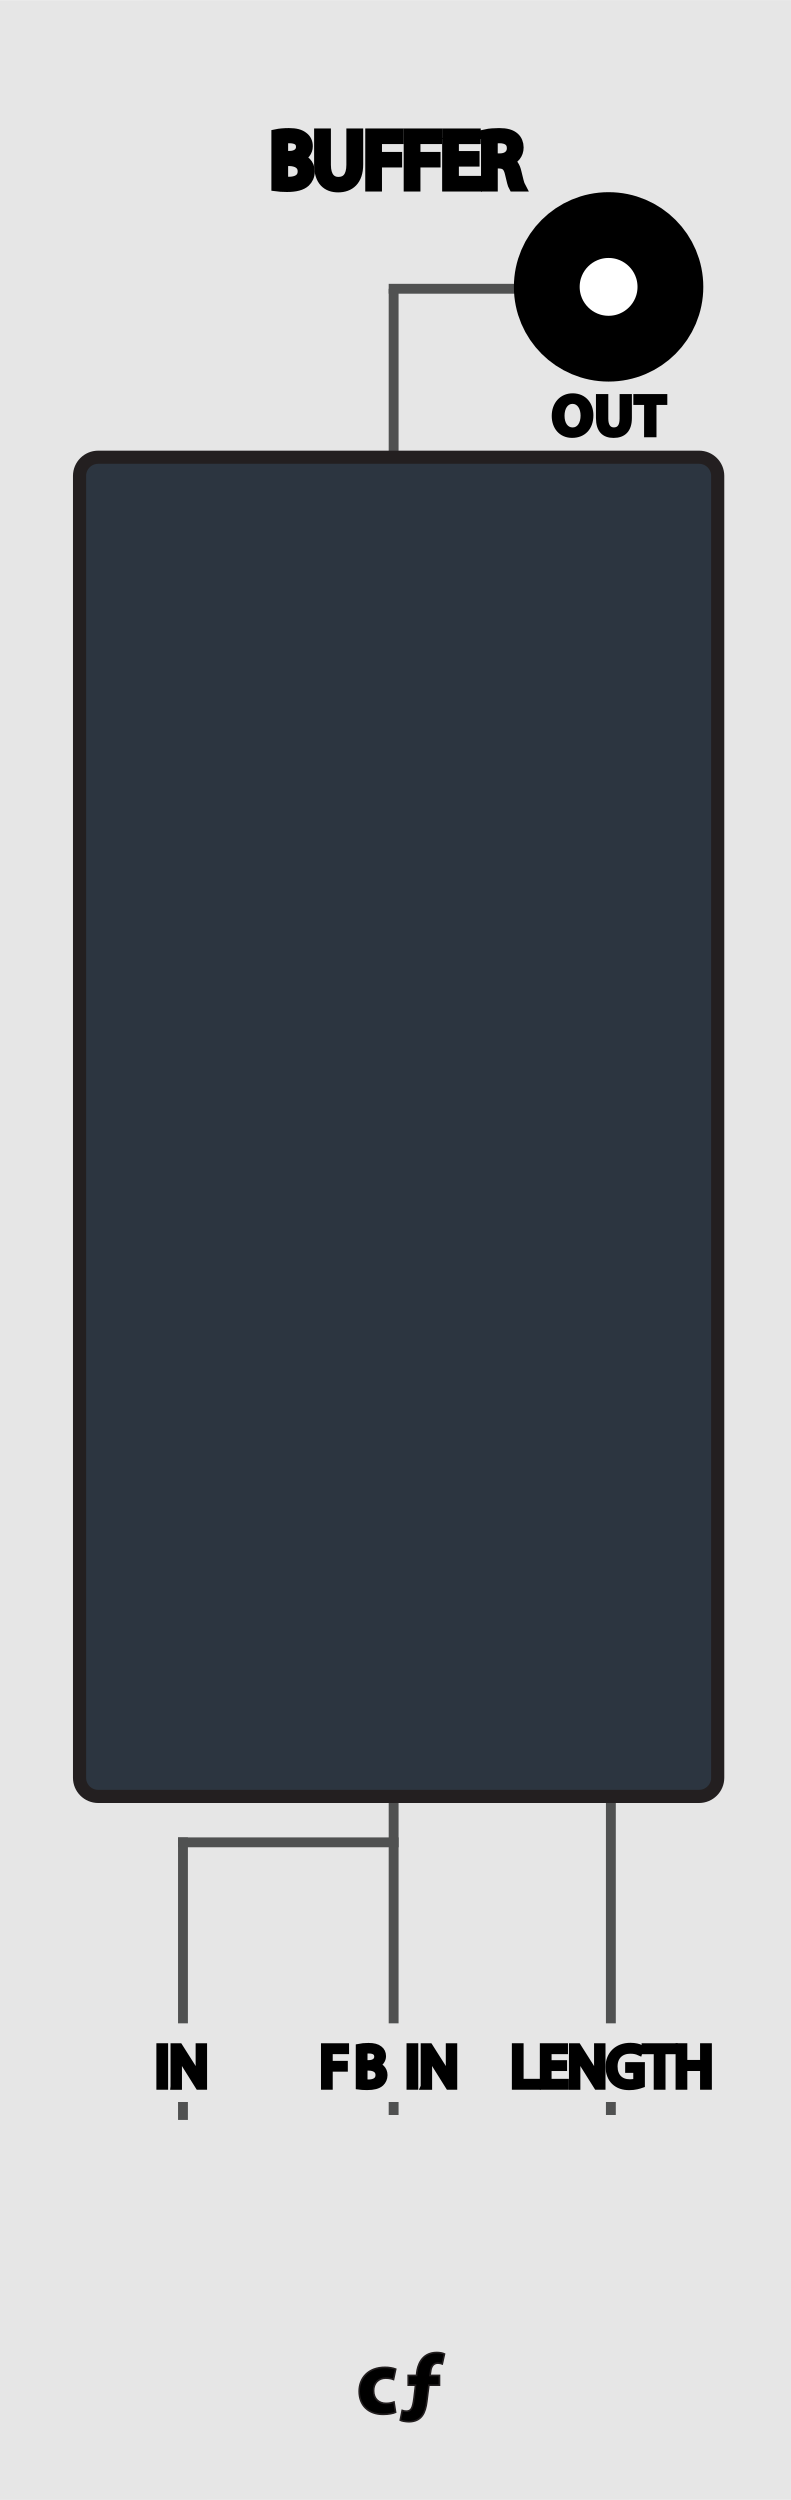
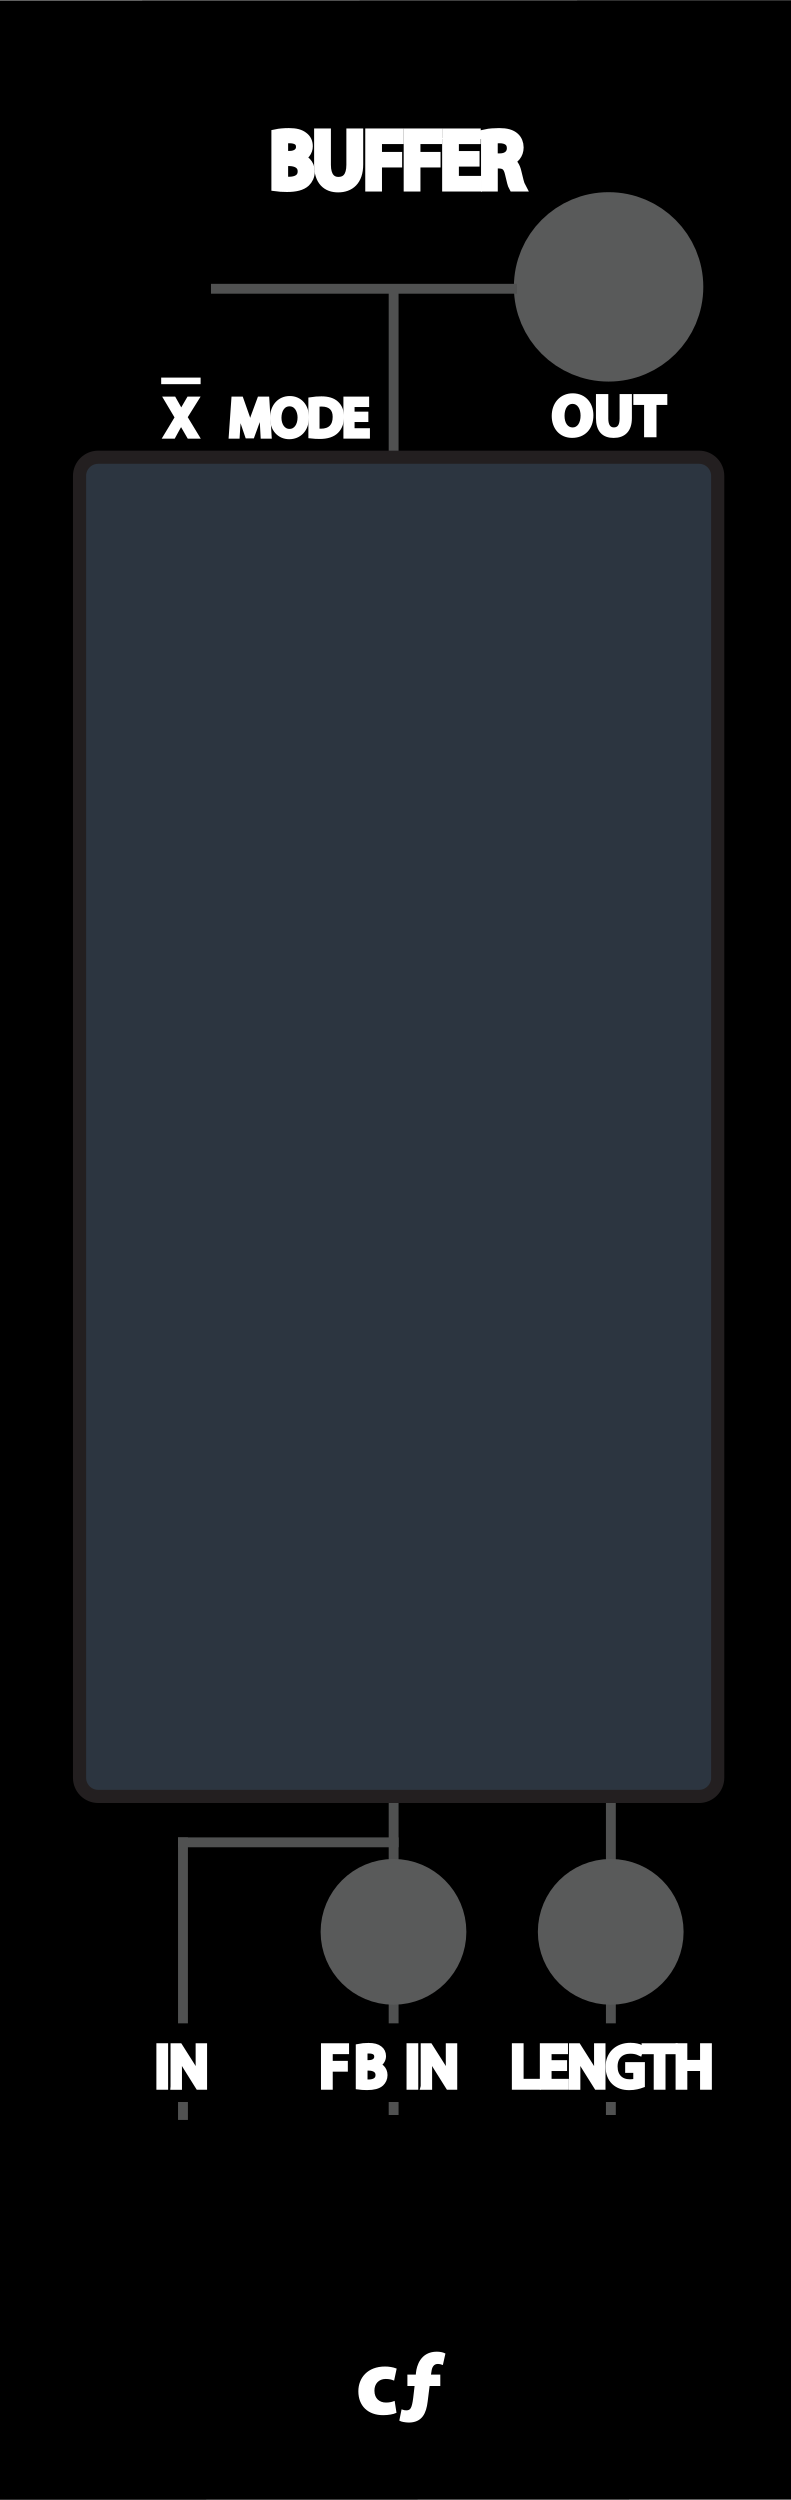
<svg xmlns="http://www.w3.org/2000/svg" version="1.1" id="svg4541" x="0px" y="0px" width="120.18px" height="380px" viewBox="0 0 120.18 380" enable-background="new 0 0 120.18 380" xml:space="preserve">
  <g>
-     <path fill="#E6E6E6" d="M-7.693,0.065l135.566-0.042v379.911l-135.566,0.043V0.065z" />
+     <path d="M-7.693,0.065l135.566-0.042v379.911l-135.566,0.043V0.065z" />
  </g>
  <line fill="none" stroke="#505151" stroke-width="1.5" stroke-linecap="square" stroke-miterlimit="10" x1="27.812" y1="321.479" x2="27.812" y2="280.039" />
  <line fill="none" stroke="#505151" stroke-width="1.5" stroke-miterlimit="10" x1="92.852" y1="321.479" x2="92.852" y2="177.978" />
  <line fill="none" stroke="#505151" stroke-width="1.5" stroke-miterlimit="10" x1="59.832" y1="321.479" x2="59.832" y2="43.892" />
  <path fill="none" stroke="#505151" stroke-width="1.5" stroke-miterlimit="10" d="M81.34,334.008" />
  <path fill="none" stroke="#505151" stroke-width="1.5" stroke-miterlimit="10" d="M69.84,334.008" />
  <g>
-     <path stroke="#231F20" stroke-width="0.25" stroke-miterlimit="10" d="M60.129,366.671c-0.378,0.168-1.092,0.31-1.899,0.31   c-2.22,0-3.635-1.347-3.635-3.502c0-2.004,1.373-3.644,3.929-3.644c0.562,0,1.187,0.101,1.625,0.269l-0.336,1.582   c-0.259-0.104-0.637-0.211-1.188-0.211c-1.12,0-1.854,0.799-1.835,1.92c0,1.26,0.841,1.92,1.877,1.92   c0.505,0,0.896-0.086,1.22-0.211L60.129,366.671z" />
-     <path stroke="#231F20" stroke-width="0.25" stroke-miterlimit="10" d="M62.045,361.066h1.271l0.042-0.447   c0.105-0.938,0.641-3.039,3.04-3.039c0.479,0,0.911,0.098,1.163,0.225l-0.336,1.514c-0.169-0.062-0.396-0.127-0.659-0.127   c-0.69,0-1.026,0.515-1.11,1.271l-0.094,0.604H66.8v1.482h-1.61l-0.312,2.493c-0.211,1.709-0.785,3.063-2.771,3.063   c-0.566-0.021-1.062-0.125-1.271-0.234l0.294-1.48c0.21,0.084,0.438,0.108,0.659,0.108c0.69-0.019,0.938-0.396,1.14-1.985   l0.229-1.965H62.05v-1.482H62.045L62.045,361.066z" />
+     <path fill="#FFFFFF" stroke="#FFFFFF" stroke-width="0.25" stroke-miterlimit="10" d="M60.129,366.671   c-0.378,0.168-1.092,0.31-1.899,0.31c-2.22,0-3.635-1.347-3.635-3.502c0-2.004,1.373-3.644,3.929-3.644   c0.562,0,1.188,0.101,1.625,0.269l-0.336,1.582c-0.259-0.104-0.637-0.211-1.188-0.211c-1.12,0-1.854,0.799-1.835,1.92   c0,1.26,0.841,1.92,1.877,1.92c0.505,0,0.896-0.086,1.22-0.211L60.129,366.671z" />
+     <path fill="#FFFFFF" stroke="#FFFFFF" stroke-width="0.25" stroke-miterlimit="10" d="M62.045,361.066h1.271l0.042-0.447   c0.105-0.938,0.642-3.039,3.04-3.039c0.479,0,0.911,0.098,1.163,0.225l-0.336,1.514c-0.169-0.062-0.396-0.127-0.659-0.127   c-0.689,0-1.025,0.516-1.109,1.271l-0.095,0.604H66.8v1.482h-1.61l-0.312,2.493c-0.211,1.709-0.785,3.063-2.771,3.063   c-0.565-0.021-1.062-0.125-1.271-0.234l0.294-1.48c0.21,0.084,0.438,0.108,0.659,0.108c0.689-0.019,0.938-0.396,1.14-1.985   l0.229-1.965H62.05v-1.482H62.045L62.045,361.066z" />
  </g>
  <path fill="none" stroke="#6C6C6D" stroke-miterlimit="10" d="M84.956,272.529" />
  <path fill="none" stroke="#6C6C6D" stroke-miterlimit="10" d="M51.257,262.523" />
  <path fill="none" stroke="#6C6C6D" stroke-miterlimit="10" d="M51.257,282.539" />
  <path fill="none" stroke="#6C6C6D" stroke-miterlimit="10" d="M38.465,282.539" />
  <path fill="none" stroke="#6C6C6D" stroke-miterlimit="10" d="M84.956,327.561" />
  <path fill="none" stroke="#6C6C6D" stroke-miterlimit="10" d="M57.261,322.559" />
  <path fill="none" stroke="#6C6C6D" stroke-miterlimit="10" d="M84.956,297.542" />
  <path fill="none" stroke="#6C6C6D" stroke-miterlimit="10" d="M51.257,292.541" />
  <path fill="none" stroke="#303232" stroke-miterlimit="10" d="M60.833,312.561" />
  <path fill="none" stroke="#303232" stroke-miterlimit="10" d="M44.469,312.561" />
  <path fill="none" stroke="#303232" stroke-miterlimit="10" d="M84.956,282.535" />
  <path fill="none" stroke="#303232" stroke-miterlimit="10" d="M60.833,272.529" />
  <path fill="none" stroke="#303232" stroke-miterlimit="10" d="M84.956,337.564" />
  <path fill="none" stroke="#303232" stroke-miterlimit="10" d="M60.833,332.564" />
  <path fill="none" stroke="#303232" stroke-miterlimit="10" d="M85.957,307.548" />
  <path fill="none" stroke="#303232" stroke-miterlimit="10" d="M61.195,302.547" />
  <path fill="none" stroke="#6C6C6D" stroke-miterlimit="10" d="M51.089,262.523" />
  <path fill="none" stroke="#6C6C6D" stroke-miterlimit="10" d="M57.093,322.559" />
  <path fill="none" stroke="#303232" stroke-miterlimit="10" d="M61.095,272.529" />
  <path fill="none" stroke="#303232" stroke-miterlimit="10" d="M61.095,332.564" />
  <g>
-     <path stroke="#000000" stroke-width="0.5" stroke-miterlimit="10" d="M89.946,63.118c0,1.985-1.198,3.19-2.979,3.19   c-1.8,0-2.854-1.354-2.854-3.088c0-1.813,1.153-3.188,2.946-3.188C88.927,60.051,89.946,61.446,89.946,63.118z M85.559,63.2   c0,1.188,0.562,2.023,1.479,2.023c0.928,0,1.459-0.883,1.459-2.061c0-1.092-0.521-2.025-1.476-2.025   C86.1,61.141,85.559,62.021,85.559,63.2z" />
-     <path stroke="#000000" stroke-width="0.5" stroke-miterlimit="10" d="M92.212,60.148v3.492c0,1.045,0.396,1.576,1.1,1.576   c0.729,0,1.116-0.513,1.116-1.576v-3.492h1.369v3.402c0,1.866-0.945,2.764-2.53,2.764c-1.521,0-2.433-0.846-2.433-2.774v-3.391   L92.212,60.148L92.212,60.148z" />
-     <path stroke="#000000" stroke-width="0.5" stroke-miterlimit="10" d="M98.154,61.303h-1.637v-1.151h4.664v1.151h-1.646v4.914H98.15   L98.154,61.303L98.154,61.303z" />
+     <path fill="#FFFFFF" stroke="#FFFFFF" stroke-width="0.5" stroke-miterlimit="10" d="M89.946,63.118c0,1.985-1.197,3.19-2.979,3.19   c-1.8,0-2.854-1.354-2.854-3.088c0-1.813,1.153-3.188,2.946-3.188C88.927,60.051,89.946,61.446,89.946,63.118z M85.559,63.2   c0,1.188,0.562,2.023,1.479,2.023c0.928,0,1.459-0.883,1.459-2.061c0-1.092-0.521-2.025-1.477-2.025   C86.1,61.141,85.559,62.021,85.559,63.2z" />
+     <path fill="#FFFFFF" stroke="#FFFFFF" stroke-width="0.5" stroke-miterlimit="10" d="M92.212,60.148v3.492   c0,1.045,0.396,1.576,1.1,1.576c0.729,0,1.116-0.513,1.116-1.576v-3.492h1.369v3.402c0,1.866-0.945,2.764-2.53,2.764   c-1.521,0-2.433-0.846-2.433-2.774v-3.391L92.212,60.148L92.212,60.148z" />
+     <path fill="#FFFFFF" stroke="#FFFFFF" stroke-width="0.5" stroke-miterlimit="10" d="M98.154,61.303h-1.637v-1.151h4.664v1.151   h-1.646v4.914H98.15L98.154,61.303L98.154,61.303z" />
  </g>
  <path fill="#2C3540" stroke="#231F20" stroke-width="2" stroke-miterlimit="10" d="M109.09,270.223c0,1.563-1.271,2.834-2.835,2.834  h-91.33c-1.565,0-2.834-1.271-2.834-2.834V72.334c0-1.565,1.269-2.834,2.834-2.834h91.331c1.562,0,2.835,1.269,2.835,2.834  l-0.001,101.832V270.223z" />
  <path fill="none" stroke="#505151" stroke-width="1.5" stroke-miterlimit="10" d="M57.318,167" />
  <path fill="none" stroke="#505151" stroke-width="1.5" stroke-miterlimit="10" d="M56.832,334.008" />
  <path fill="none" stroke="#505151" stroke-width="1.5" stroke-miterlimit="10" d="M92.339,167" />
-   <rect x="7.924" y="307.548" fill="#E6E6E6" width="99.667" height="11.955" />
+   <rect x="7.924" y="307.548" width="99.667" height="11.955" />
  <line fill="none" stroke="#505151" stroke-width="1.5" stroke-linecap="square" stroke-miterlimit="10" x1="59.832" y1="280.035" x2="27.812" y2="280.035" />
-   <line fill="none" stroke="#505151" stroke-width="1.5" stroke-linecap="square" stroke-miterlimit="10" x1="81.842" y1="43.893" x2="59.832" y2="43.893" />
-   <circle fill="#FFFFFF" stroke="#000000" stroke-width="10" stroke-miterlimit="10" cx="92.506" cy="43.605" r="9.395" />
+   <circle fill="#595A5A" stroke="#595A5A" stroke-width="10" stroke-miterlimit="10" cx="92.506" cy="43.605" r="9.395" />
  <g>
-     <path stroke="#000000" stroke-width="1.5" stroke-miterlimit="10" d="M42.001,20.386c0.455-0.096,1.175-0.168,1.906-0.168   c1.044,0,1.716,0.18,2.219,0.588c0.42,0.312,0.672,0.792,0.672,1.427c0,0.779-0.516,1.463-1.367,1.775v0.024   c0.77,0.192,1.667,0.828,1.667,2.027c0,0.696-0.273,1.223-0.684,1.619c-0.563,0.516-1.477,0.755-2.794,0.755   c-0.722,0-1.271-0.048-1.619-0.096V20.386z M43.044,23.696h0.947c1.104,0,1.751-0.576,1.751-1.355c0-0.948-0.721-1.319-1.774-1.319   c-0.479,0-0.756,0.036-0.924,0.072V23.696z M43.044,27.57c0.204,0.036,0.504,0.048,0.876,0.048c1.079,0,2.074-0.396,2.074-1.571   c0-1.103-0.947-1.559-2.087-1.559h-0.863V27.57z" />
-     <path stroke="#000000" stroke-width="1.5" stroke-miterlimit="10" d="M49.548,20.278v4.785c0,1.811,0.804,2.579,1.883,2.579   c1.199,0,1.967-0.792,1.967-2.579v-4.785h1.058v4.713c0,2.482-1.31,3.502-3.061,3.502c-1.652,0-2.9-0.947-2.9-3.454v-4.761H49.548z   " />
-     <path stroke="#000000" stroke-width="1.5" stroke-miterlimit="10" d="M56.269,20.278h4.354v0.875h-3.312v2.687h3.061v0.863h-3.061   v3.658h-1.043L56.269,20.278L56.269,20.278z" />
-     <path stroke="#000000" stroke-width="1.5" stroke-miterlimit="10" d="M62.113,20.278h4.354v0.875h-3.31v2.687h3.058v0.863h-3.058   v3.658h-1.046L62.113,20.278L62.113,20.278z" />
-     <path stroke="#000000" stroke-width="1.5" stroke-miterlimit="10" d="M72.142,24.572H69v2.915h3.502v0.875h-4.546v-8.083h4.364   v0.875H69v2.555h3.142V24.572z" />
-     <path stroke="#000000" stroke-width="1.5" stroke-miterlimit="10" d="M73.861,20.386c0.528-0.108,1.283-0.168,2.003-0.168   c1.115,0,1.837,0.204,2.341,0.66c0.406,0.36,0.636,0.912,0.636,1.535c0,1.067-0.672,1.775-1.523,2.063v0.036   c0.624,0.216,0.995,0.792,1.188,1.631c0.264,1.127,0.456,1.907,0.624,2.219h-1.08c-0.132-0.228-0.312-0.923-0.539-1.931   c-0.24-1.115-0.672-1.535-1.619-1.571h-0.981v3.502h-1.046v-7.976H73.861z M74.905,24.068h1.067c1.115,0,1.822-0.612,1.822-1.535   c0-1.043-0.755-1.5-1.858-1.511c-0.504,0-0.861,0.048-1.031,0.096V24.068z" />
+     <path fill="#FFFFFF" stroke="#FFFFFF" stroke-width="1.5" stroke-miterlimit="10" d="M42.001,20.386   c0.455-0.096,1.175-0.168,1.906-0.168c1.044,0,1.716,0.18,2.219,0.588c0.42,0.312,0.672,0.792,0.672,1.427   c0,0.779-0.516,1.463-1.367,1.775v0.024c0.771,0.192,1.667,0.828,1.667,2.027c0,0.696-0.272,1.223-0.684,1.619   c-0.563,0.516-1.478,0.755-2.794,0.755c-0.723,0-1.271-0.048-1.619-0.096V20.386z M43.044,23.696h0.947   c1.104,0,1.751-0.576,1.751-1.355c0-0.948-0.722-1.319-1.774-1.319c-0.479,0-0.756,0.036-0.924,0.072V23.696z M43.044,27.57   c0.204,0.036,0.504,0.048,0.876,0.048c1.079,0,2.074-0.396,2.074-1.571c0-1.103-0.947-1.559-2.087-1.559h-0.863V27.57z" />
+     <path fill="#FFFFFF" stroke="#FFFFFF" stroke-width="1.5" stroke-miterlimit="10" d="M49.548,20.278v4.785   c0,1.811,0.804,2.579,1.883,2.579c1.199,0,1.967-0.792,1.967-2.579v-4.785h1.059v4.713c0,2.482-1.311,3.502-3.062,3.502   c-1.651,0-2.899-0.947-2.899-3.454v-4.761H49.548z" />
+     <path fill="#FFFFFF" stroke="#FFFFFF" stroke-width="1.5" stroke-miterlimit="10" d="M56.269,20.278h4.354v0.875h-3.312v2.687   h3.062v0.863h-3.062v3.658h-1.043L56.269,20.278L56.269,20.278z" />
+     <path fill="#FFFFFF" stroke="#FFFFFF" stroke-width="1.5" stroke-miterlimit="10" d="M62.113,20.278h4.354v0.875h-3.31v2.687h3.058   v0.863h-3.058v3.658h-1.047L62.113,20.278L62.113,20.278z" />
+     <path fill="#FFFFFF" stroke="#FFFFFF" stroke-width="1.5" stroke-miterlimit="10" d="M72.142,24.572H69v2.915h3.502v0.875h-4.546   v-8.083h4.363v0.875H69v2.555h3.142V24.572z" />
+     <path fill="#FFFFFF" stroke="#FFFFFF" stroke-width="1.5" stroke-miterlimit="10" d="M73.861,20.386   c0.528-0.108,1.283-0.168,2.003-0.168c1.115,0,1.838,0.204,2.342,0.66c0.405,0.36,0.636,0.912,0.636,1.535   c0,1.067-0.672,1.775-1.523,2.063v0.036c0.624,0.216,0.995,0.792,1.188,1.631c0.264,1.127,0.456,1.907,0.624,2.219h-1.08   c-0.132-0.228-0.312-0.923-0.539-1.931c-0.24-1.115-0.672-1.535-1.619-1.571h-0.98v3.502h-1.046v-7.976H73.861z M74.905,24.068   h1.067c1.115,0,1.822-0.612,1.822-1.535c0-1.043-0.755-1.5-1.858-1.511c-0.504,0-0.86,0.048-1.031,0.096V24.068z" />
  </g>
  <g>
-     <path fill="#231F20" stroke="#231F20" stroke-miterlimit="10" d="M-47.374,316.093c0.351,0.216,0.864,0.396,1.402,0.396   c0.803,0,1.271-0.422,1.271-1.031c0-0.562-0.324-0.895-1.144-1.206c-0.99-0.354-1.604-0.864-1.604-1.724   c0-0.941,0.784-1.646,1.963-1.646c0.621,0,1.071,0.146,1.343,0.298l-0.218,0.641c-0.196-0.106-0.604-0.287-1.148-0.287   c-0.829,0-1.146,0.494-1.146,0.908c0,0.565,0.369,0.849,1.207,1.17c1.026,0.396,1.548,0.894,1.548,1.783   c0,0.938-0.689,1.746-2.125,1.746c-0.585,0-1.225-0.173-1.549-0.389L-47.374,316.093z" />
-     <path fill="#231F20" stroke="#231F20" stroke-miterlimit="10" d="M-42.829,311.051c0.378-0.062,0.874-0.117,1.503-0.117   c0.774,0,1.341,0.185,1.702,0.506c0.333,0.287,0.531,0.729,0.531,1.271c0,0.549-0.162,0.979-0.47,1.296   c-0.414,0.438-1.091,0.666-1.854,0.666c-0.234,0-0.45-0.009-0.63-0.054v2.431h-0.783V311.051L-42.829,311.051z M-42.046,313.977   c0.171,0.045,0.387,0.063,0.646,0.063c0.945,0,1.521-0.459,1.521-1.297c0-0.802-0.567-1.188-1.434-1.188   c-0.344,0-0.604,0.026-0.736,0.062L-42.046,313.977L-42.046,313.977z" />
-     <path fill="#231F20" stroke="#231F20" stroke-miterlimit="10" d="M-34.899,314.202h-2.355v2.188h2.629v0.653h-3.413v-6.063h3.275   v0.653h-2.492v1.921h2.355L-34.899,314.202L-34.899,314.202z" />
-     <path fill="#231F20" stroke="#231F20" stroke-miterlimit="10" d="M-30.47,314.202h-2.357v2.188h2.629v0.653h-3.412v-6.063h3.277   v0.653h-2.494v1.921h2.357V314.202z" />
-     <path fill="#231F20" stroke="#231F20" stroke-miterlimit="10" d="M-29.185,311.061c0.479-0.068,1.044-0.127,1.666-0.127   c1.125,0,1.929,0.262,2.456,0.758c0.54,0.494,0.855,1.197,0.855,2.182c0,0.986-0.308,1.801-0.873,2.355   c-0.567,0.566-1.503,0.873-2.685,0.873c-0.56,0-1.024-0.023-1.422-0.072L-29.185,311.061L-29.185,311.061z M-28.402,316.426   c0.198,0.036,0.486,0.045,0.792,0.045c1.676,0,2.583-0.937,2.583-2.574c0.011-1.432-0.801-2.34-2.458-2.34   c-0.403,0-0.711,0.034-0.918,0.08L-28.402,316.426L-28.402,316.426z" />
+     <path fill="#FFFFFF" stroke="#FFFFFF" stroke-miterlimit="10" d="M25.054,311.073v6.067h-0.783v-6.067H25.054z" />
+     <path fill="#FFFFFF" stroke="#FFFFFF" stroke-miterlimit="10" d="M26.422,317.141v-6.064h0.854l1.944,3.066   c0.45,0.711,0.801,1.354,1.089,1.975l0.021-0.012c-0.072-0.811-0.093-1.549-0.093-2.494v-2.535h0.738v6.064h-0.792l-1.927-3.078   c-0.423-0.676-0.828-1.369-1.134-2.023l-0.027,0.009c0.045,0.769,0.063,1.495,0.063,2.503v2.596h-0.737L26.422,317.141   L26.422,317.141z" />
  </g>
  <g>
-     <path stroke="#000000" stroke-miterlimit="10" d="M25.054,311.073v6.067h-0.783v-6.067H25.054z" />
-     <path stroke="#000000" stroke-miterlimit="10" d="M26.422,317.141v-6.065h0.854l1.944,3.067c0.45,0.711,0.801,1.353,1.089,1.974   l0.02-0.011c-0.072-0.811-0.092-1.549-0.092-2.494v-2.536h0.738v6.065h-0.792l-1.927-3.078c-0.423-0.676-0.828-1.369-1.134-2.024   l-0.027,0.009c0.045,0.768,0.063,1.495,0.063,2.503v2.595h-0.737L26.422,317.141L26.422,317.141z" />
+     <path fill="#FFFFFF" stroke="#FFFFFF" stroke-miterlimit="10" d="M78.304,311.073h0.783v5.409h2.593v0.658h-3.376V311.073z" />
+     <path fill="#FFFFFF" stroke="#FFFFFF" stroke-miterlimit="10" d="M85.695,314.296h-2.356v2.188h2.629v0.656h-3.412v-6.066h3.277   v0.656h-2.494v1.918h2.356V314.296z" />
+     <path fill="#FFFFFF" stroke="#FFFFFF" stroke-miterlimit="10" d="M86.98,317.141v-6.064h0.855l1.941,3.066   c0.45,0.711,0.805,1.354,1.093,1.975l0.018-0.012c-0.071-0.811-0.09-1.549-0.09-2.494v-2.535h0.738v6.064h-0.792l-1.93-3.078   c-0.423-0.676-0.828-1.369-1.135-2.023l-0.026,0.009c0.048,0.769,0.062,1.495,0.062,2.503v2.596H86.98V317.141z" />
+     <path fill="#FFFFFF" stroke="#FFFFFF" stroke-miterlimit="10" d="M97.521,316.87c-0.352,0.127-1.045,0.334-1.861,0.334   c-0.921,0-1.677-0.233-2.271-0.802c-0.521-0.504-0.846-1.314-0.846-2.26c0.009-1.812,1.251-3.136,3.285-3.136   c0.7,0,1.252,0.153,1.513,0.279l-0.188,0.639c-0.321-0.144-0.729-0.261-1.342-0.261c-1.477,0-2.438,0.918-2.438,2.438   c0,1.539,0.927,2.449,2.341,2.449c0.513,0,0.864-0.072,1.044-0.162v-1.811h-1.233v-0.63h1.999L97.521,316.87L97.521,316.87z" />
+     <path fill="#FFFFFF" stroke="#FFFFFF" stroke-miterlimit="10" d="M99.868,311.739H98.02v-0.666h4.492v0.666h-1.854v5.401h-0.792   L99.868,311.739L99.868,311.739z" />
+     <path fill="#FFFFFF" stroke="#FFFFFF" stroke-miterlimit="10" d="M103.972,311.073v2.538h2.938v-2.538h0.792v6.067h-0.792v-2.848   h-2.938v2.848h-0.783v-6.067H103.972z" />
  </g>
-   <path stroke="#000000" stroke-miterlimit="10" d="M49.289,311.073h3.268v0.657h-2.483v2.017h2.296v0.647h-2.296v2.746H49.29  L49.289,311.073L49.289,311.073z" />
-   <path stroke="#000000" stroke-miterlimit="10" d="M54.578,311.154c0.341-0.072,0.881-0.127,1.431-0.127  c0.783,0,1.287,0.136,1.664,0.439c0.314,0.234,0.504,0.596,0.504,1.071c0,0.585-0.387,1.101-1.025,1.333v0.02  c0.575,0.145,1.251,0.621,1.251,1.521c0,0.522-0.207,0.918-0.515,1.216c-0.422,0.387-1.105,0.566-2.097,0.566  c-0.54,0-0.954-0.036-1.214-0.071L54.578,311.154L54.578,311.154z M55.361,313.639h0.71c0.827,0,1.313-0.433,1.313-1.018  c0-0.711-0.54-0.99-1.332-0.99c-0.359,0-0.566,0.027-0.692,0.055L55.361,313.639L55.361,313.639z M55.361,316.547  c0.152,0.026,0.377,0.035,0.656,0.035c0.812,0,1.559-0.297,1.559-1.18c0-0.827-0.713-1.17-1.566-1.17h-0.647L55.361,316.547  L55.361,316.547z" />
+   <circle fill="#595A5A" stroke="#595A5A" stroke-width="7.694" stroke-miterlimit="10" cx="59.81" cy="293.641" r="7.229" />
+   <circle fill="#595A5A" stroke="#595A5A" stroke-width="7.694" stroke-miterlimit="10" cx="92.83" cy="293.641" r="7.229" />
+   <path fill="#FFFFFF" stroke="#FFFFFF" stroke-miterlimit="10" d="M49.289,311.073h3.268v0.657h-2.481v2.017h2.296v0.647h-2.296  v2.746H49.29L49.289,311.073L49.289,311.073z" />
+   <path fill="#FFFFFF" stroke="#FFFFFF" stroke-miterlimit="10" d="M54.578,311.154c0.341-0.072,0.881-0.127,1.431-0.127  c0.783,0,1.287,0.136,1.664,0.438c0.312,0.234,0.504,0.598,0.504,1.071c0,0.585-0.387,1.103-1.025,1.333v0.021  c0.575,0.145,1.251,0.619,1.251,1.521c0,0.522-0.207,0.918-0.515,1.216c-0.422,0.387-1.104,0.566-2.097,0.566  c-0.54,0-0.954-0.036-1.214-0.071L54.578,311.154L54.578,311.154z M55.361,313.639h0.71c0.827,0,1.313-0.433,1.313-1.018  c0-0.711-0.54-0.99-1.332-0.99c-0.359,0-0.566,0.027-0.692,0.055L55.361,313.639L55.361,313.639z M55.361,316.547  c0.152,0.026,0.377,0.035,0.656,0.035c0.812,0,1.561-0.297,1.561-1.18c0-0.827-0.715-1.17-1.566-1.17h-0.647L55.361,316.547  L55.361,316.547z" />
  <g>
-     <path stroke="#000000" stroke-miterlimit="10" d="M78.304,311.073h0.783v5.409h2.593v0.658h-3.376V311.073z" />
-     <path stroke="#000000" stroke-miterlimit="10" d="M85.695,314.296h-2.357v2.188h2.629v0.656h-3.412v-6.066h3.277v0.656h-2.494   v1.918h2.357V314.296z" />
-     <path stroke="#000000" stroke-miterlimit="10" d="M86.98,317.141v-6.065h0.855l1.942,3.067c0.45,0.711,0.804,1.353,1.092,1.974   l0.018-0.011c-0.071-0.811-0.09-1.549-0.09-2.494v-2.536h0.738v6.065h-0.792l-1.929-3.078c-0.423-0.676-0.828-1.369-1.135-2.024   l-0.026,0.009c0.047,0.768,0.062,1.495,0.062,2.503v2.595H86.98V317.141z" />
-     <path stroke="#000000" stroke-miterlimit="10" d="M97.521,316.87c-0.352,0.127-1.045,0.334-1.862,0.334   c-0.92,0-1.676-0.233-2.271-0.802c-0.521-0.504-0.846-1.314-0.846-2.26c0.009-1.812,1.251-3.135,3.285-3.135   c0.701,0,1.252,0.153,1.513,0.279l-0.188,0.639c-0.322-0.144-0.729-0.261-1.342-0.261c-1.477,0-2.438,0.918-2.438,2.438   c0,1.539,0.927,2.449,2.341,2.449c0.513,0,0.864-0.072,1.044-0.162v-1.811h-1.233v-0.63h1.999L97.521,316.87L97.521,316.87z" />
-     <path stroke="#000000" stroke-miterlimit="10" d="M99.868,311.739h-1.848v-0.666h4.492v0.666h-1.854v5.401h-0.792L99.868,311.739   L99.868,311.739z" />
-     <path stroke="#000000" stroke-miterlimit="10" d="M103.972,311.073v2.538h2.938v-2.538h0.792v6.067h-0.792v-2.847h-2.938v2.847   h-0.783v-6.067H103.972z" />
+     <path fill="#FFFFFF" stroke="#FFFFFF" stroke-miterlimit="10" d="M63.077,311.073v6.067h-0.783v-6.067H63.077z" />
+     <path fill="#FFFFFF" stroke="#FFFFFF" stroke-miterlimit="10" d="M64.446,317.141v-6.063H65.3l1.944,3.065   c0.447,0.711,0.801,1.354,1.089,1.976l0.019-0.013c-0.072-0.811-0.091-1.549-0.091-2.494v-2.534h0.737v6.063h-0.791l-1.93-3.078   c-0.423-0.676-0.825-1.369-1.134-2.022l-0.024,0.009c0.045,0.77,0.062,1.495,0.062,2.503v2.597h-0.737L64.446,317.141   L64.446,317.141z" />
  </g>
  <g>
-     <path stroke="#000000" stroke-miterlimit="10" d="M63.077,311.073v6.067h-0.783v-6.067H63.077z" />
-     <path stroke="#000000" stroke-miterlimit="10" d="M64.446,317.141v-6.065H65.3l1.944,3.067c0.449,0.711,0.801,1.353,1.089,1.974   l0.019-0.011c-0.072-0.811-0.091-1.549-0.091-2.494v-2.536h0.737v6.065h-0.791l-1.928-3.078c-0.423-0.676-0.827-1.369-1.134-2.024   l-0.026,0.009c0.045,0.768,0.062,1.495,0.062,2.503v2.595h-0.737L64.446,317.141L64.446,317.141z" />
+     <path fill="#FFFFFF" stroke="#FFFFFF" stroke-miterlimit="10" d="M28.822,66.173l-0.688-1.191c-0.28-0.456-0.456-0.751-0.624-1.063   h-0.016c-0.152,0.312-0.306,0.6-0.584,1.071l-0.647,1.184h-0.8l1.646-2.727l-1.583-2.663h0.81l0.712,1.263   c0.2,0.352,0.352,0.624,0.496,0.912h0.022c0.152-0.32,0.288-0.567,0.488-0.912l0.735-1.263h0.8l-1.639,2.623l1.679,2.767   L28.822,66.173L28.822,66.173z" />
  </g>
+   <line fill="#FFFFFF" stroke="#FFFFFF" stroke-linecap="square" stroke-miterlimit="10" x1="29.993" y1="57.894" x2="24.999" y2="57.894" />
+   <g>
+     <path fill="#FFFFFF" stroke="#FFFFFF" stroke-miterlimit="10" d="M39.969,63.807c-0.04-0.751-0.088-1.655-0.08-2.327h-0.023   c-0.185,0.632-0.408,1.303-0.681,2.047l-0.952,2.614h-0.527l-0.872-2.566c-0.256-0.76-0.473-1.455-0.624-2.095h-0.017   c-0.016,0.671-0.056,1.575-0.104,2.383l-0.145,2.311h-0.663l0.375-5.389h0.888l0.919,2.607c0.224,0.664,0.408,1.255,0.544,1.815   h0.023c0.137-0.544,0.328-1.136,0.567-1.815l0.959-2.607h0.888l0.336,5.389h-0.68L39.969,63.807z" />
+     <path fill="#FFFFFF" stroke="#FFFFFF" stroke-miterlimit="10" d="M46.465,63.423c0,1.855-1.127,2.838-2.502,2.838   c-1.423,0-2.422-1.104-2.422-2.734c0-1.711,1.062-2.831,2.502-2.831C45.513,60.697,46.465,61.824,46.465,63.423z M42.283,63.511   c0,1.151,0.624,2.183,1.719,2.183c1.104,0,1.727-1.016,1.727-2.239c0-1.071-0.56-2.19-1.719-2.19   C42.859,61.265,42.283,62.328,42.283,63.511z" />
+     <path fill="#FFFFFF" stroke="#FFFFFF" stroke-miterlimit="10" d="M47.372,60.857c0.423-0.064,0.927-0.112,1.479-0.112   c1,0,1.711,0.232,2.184,0.672c0.479,0.44,0.76,1.063,0.76,1.935c0,0.879-0.272,1.599-0.776,2.095   c-0.503,0.504-1.335,0.775-2.382,0.775c-0.496,0-0.912-0.024-1.263-0.064L47.372,60.857L47.372,60.857z M48.067,65.622   c0.177,0.032,0.433,0.04,0.704,0.04c1.487,0,2.295-0.832,2.295-2.287c0.009-1.271-0.712-2.079-2.183-2.079   c-0.359,0-0.631,0.032-0.815,0.072L48.067,65.622L48.067,65.622z" />
+     <path fill="#FFFFFF" stroke="#FFFFFF" stroke-miterlimit="10" d="M55.49,63.647h-2.096v1.943h2.335v0.583h-3.03v-5.389h2.91v0.584   h-2.215v1.703h2.096V63.647z" />
+   </g>
+   <line fill="none" stroke="#505151" stroke-width="1.5" stroke-linecap="square" stroke-miterlimit="10" x1="77.838" y1="43.893" x2="32.819" y2="43.893" />
</svg>
